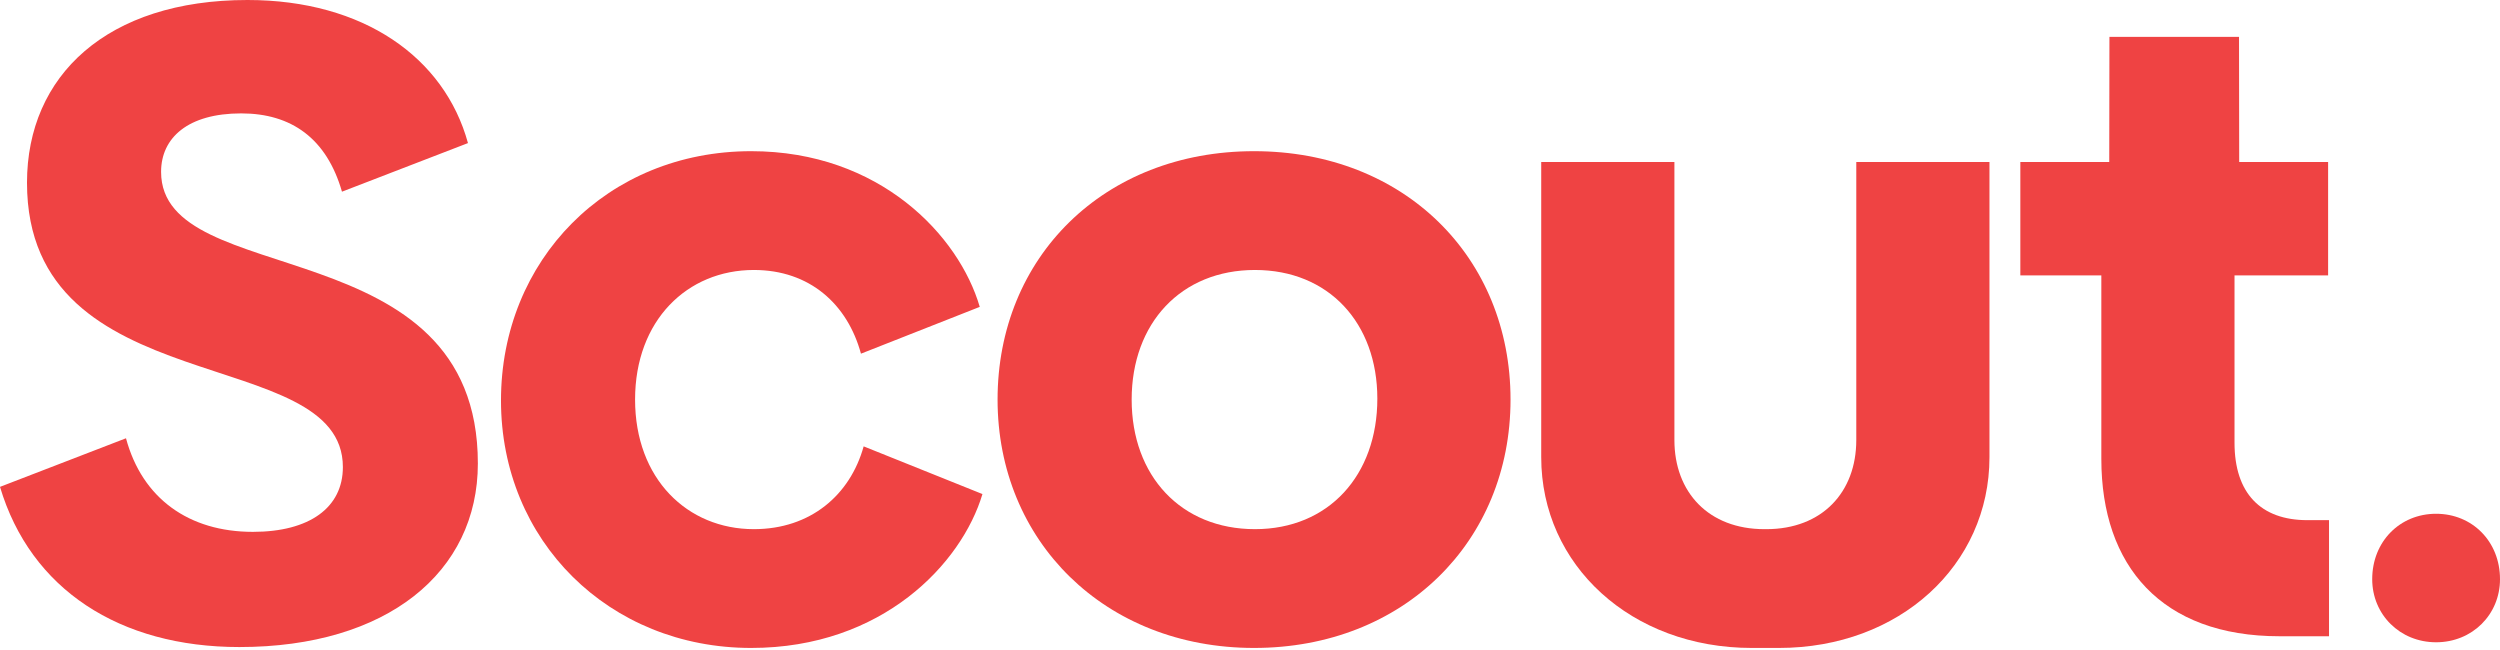
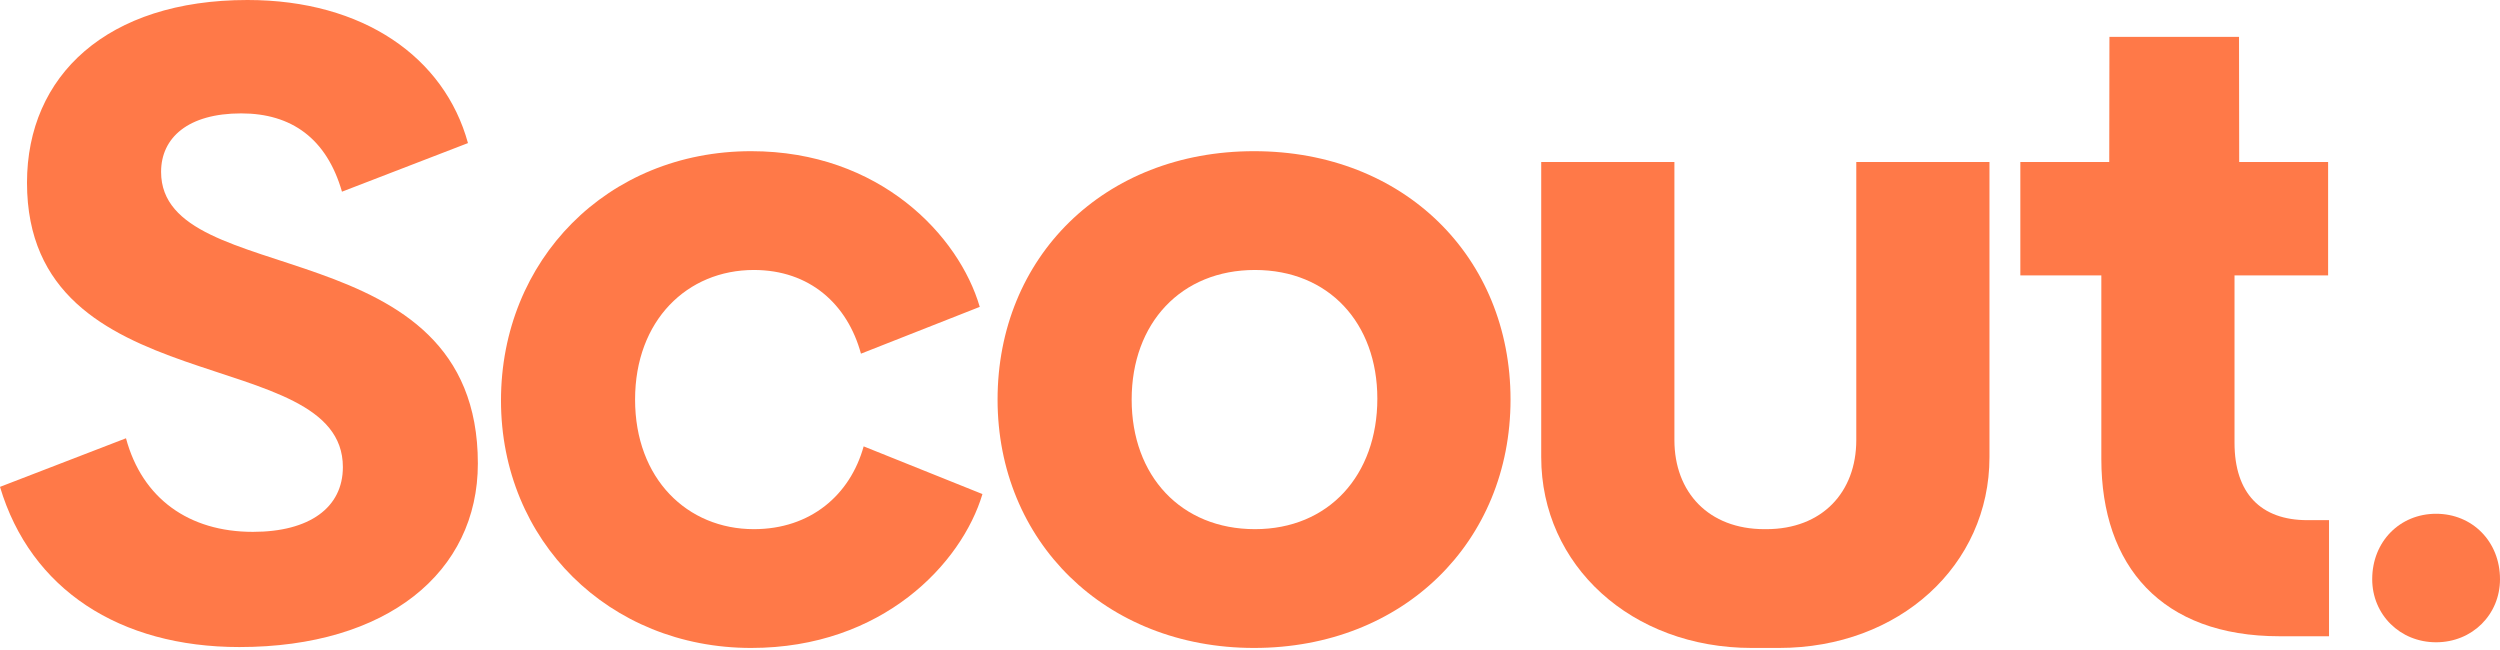
<svg xmlns="http://www.w3.org/2000/svg" width="500" height="130" viewBox="0 0 500 130" fill="none">
-   <path d="M474.442 115.838C474.442 108.297 479.986 102.754 487.221 102.754C494.456 102.754 500 108.297 500 115.838C500 122.912 494.456 128.455 487.221 128.455C479.986 128.455 474.442 122.912 474.442 115.838Z" fill="#EF4343" />
-   <path d="M0 97.372L25.198 87.653C28.438 99.712 37.797 106.372 50.576 106.372C61.915 106.372 68.575 101.512 68.575 93.413C68.575 68.395 5.4 80.994 5.4 36.537C5.4 15.119 21.418 0 49.496 0C72.714 0 88.913 11.519 93.593 28.618L68.395 38.337C65.335 27.718 58.315 22.678 48.236 22.678C37.617 22.678 32.217 27.538 32.217 34.377C32.217 58.315 95.572 45.356 95.572 92.693C95.572 114.471 77.394 129.41 47.876 129.41C23.938 129.41 6.12 117.891 0 97.372Z" fill="#EF4343" />
-   <path d="M100.198 80.093C100.198 52.016 121.436 30.237 150.234 30.237C175.972 30.237 191.811 47.156 195.95 61.375L172.192 70.734C169.492 60.835 161.933 53.995 150.774 53.995C137.455 53.995 127.016 64.075 127.016 79.913C127.016 95.752 137.455 105.831 150.774 105.831C162.113 105.831 170.032 98.992 172.732 89.273L196.49 98.812C192.351 112.671 176.512 129.589 150.234 129.589C121.796 129.589 100.198 108.171 100.198 80.093Z" fill="#EF4343" />
-   <path d="M199.514 79.913C199.514 51.476 220.752 30.237 250.81 30.237C280.867 30.237 302.106 51.476 302.106 79.913C302.106 108.351 280.687 129.589 250.81 129.589C220.932 129.589 199.514 108.171 199.514 79.913ZM275.468 79.733C275.468 64.615 265.749 53.995 250.99 53.995C236.231 53.995 226.332 64.615 226.332 79.913C226.332 95.212 236.231 105.831 250.99 105.831C265.749 105.831 275.468 95.032 275.468 79.733Z" fill="#EF4343" />
-   <path d="M353.258 105.832C364.417 105.832 371.257 98.452 371.257 88.013V32.398H397.894V91.433C397.894 113.031 379.896 129.59 355.778 129.59H350.36C326.242 129.59 308.244 113.031 308.244 91.433V32.398H334.881V88.013C334.881 98.452 341.721 105.832 352.88 105.832" fill="#EF4343" />
-   <path d="M447.804 7.379L447.84 32.397H465.623V55.075H446.904V88.553C446.904 98.632 452.124 104.031 461.483 104.031H465.803V127.25H455.904C432.326 127.25 420.267 113.211 420.267 91.792V55.075H404.068V32.397H421.85L421.886 7.379H447.804Z" fill="#EF4343" />
+   <path d="M474.442 115.838C474.442 108.297 479.986 102.754 487.221 102.754C494.456 102.754 500 108.297 500 115.838C500 122.912 494.456 128.455 487.221 128.455C479.986 128.455 474.442 122.912 474.442 115.838Z" fill="#FF7948" />
+   <path d="M0 97.372L25.198 87.653C28.438 99.712 37.797 106.372 50.576 106.372C61.915 106.372 68.575 101.512 68.575 93.413C68.575 68.395 5.4 80.994 5.4 36.537C5.4 15.119 21.418 0 49.496 0C72.714 0 88.913 11.519 93.593 28.618L68.395 38.337C65.335 27.718 58.315 22.678 48.236 22.678C37.617 22.678 32.217 27.538 32.217 34.377C32.217 58.315 95.572 45.356 95.572 92.693C95.572 114.471 77.394 129.41 47.876 129.41C23.938 129.41 6.12 117.891 0 97.372Z" fill="#FF7948" />
+   <path d="M100.198 80.093C100.198 52.016 121.436 30.237 150.234 30.237C175.972 30.237 191.811 47.156 195.95 61.375L172.192 70.734C169.492 60.835 161.933 53.995 150.774 53.995C137.455 53.995 127.016 64.075 127.016 79.913C127.016 95.752 137.455 105.831 150.774 105.831C162.113 105.831 170.032 98.992 172.732 89.273L196.49 98.812C192.351 112.671 176.512 129.589 150.234 129.589C121.796 129.589 100.198 108.171 100.198 80.093Z" fill="#FF7948" />
+   <path d="M199.514 79.913C199.514 51.476 220.752 30.237 250.81 30.237C280.867 30.237 302.106 51.476 302.106 79.913C302.106 108.351 280.687 129.589 250.81 129.589C220.932 129.589 199.514 108.171 199.514 79.913ZM275.468 79.733C275.468 64.615 265.749 53.995 250.99 53.995C236.231 53.995 226.332 64.615 226.332 79.913C226.332 95.212 236.231 105.831 250.99 105.831C265.749 105.831 275.468 95.032 275.468 79.733Z" fill="#FF7948" />
+   <path d="M353.258 105.832C364.417 105.832 371.257 98.452 371.257 88.013V32.398H397.894V91.433C397.894 113.031 379.896 129.59 355.778 129.59H350.36C326.242 129.59 308.244 113.031 308.244 91.433V32.398H334.881V88.013C334.881 98.452 341.721 105.832 352.88 105.832" fill="#FF7948" />
+   <path d="M447.804 7.379L447.84 32.397H465.623V55.075H446.904V88.553C446.904 98.632 452.124 104.031 461.483 104.031H465.803V127.25H455.904C432.326 127.25 420.267 113.211 420.267 91.792V55.075H404.068V32.397H421.85L421.886 7.379H447.804Z" fill="#FF7948" />
</svg>
